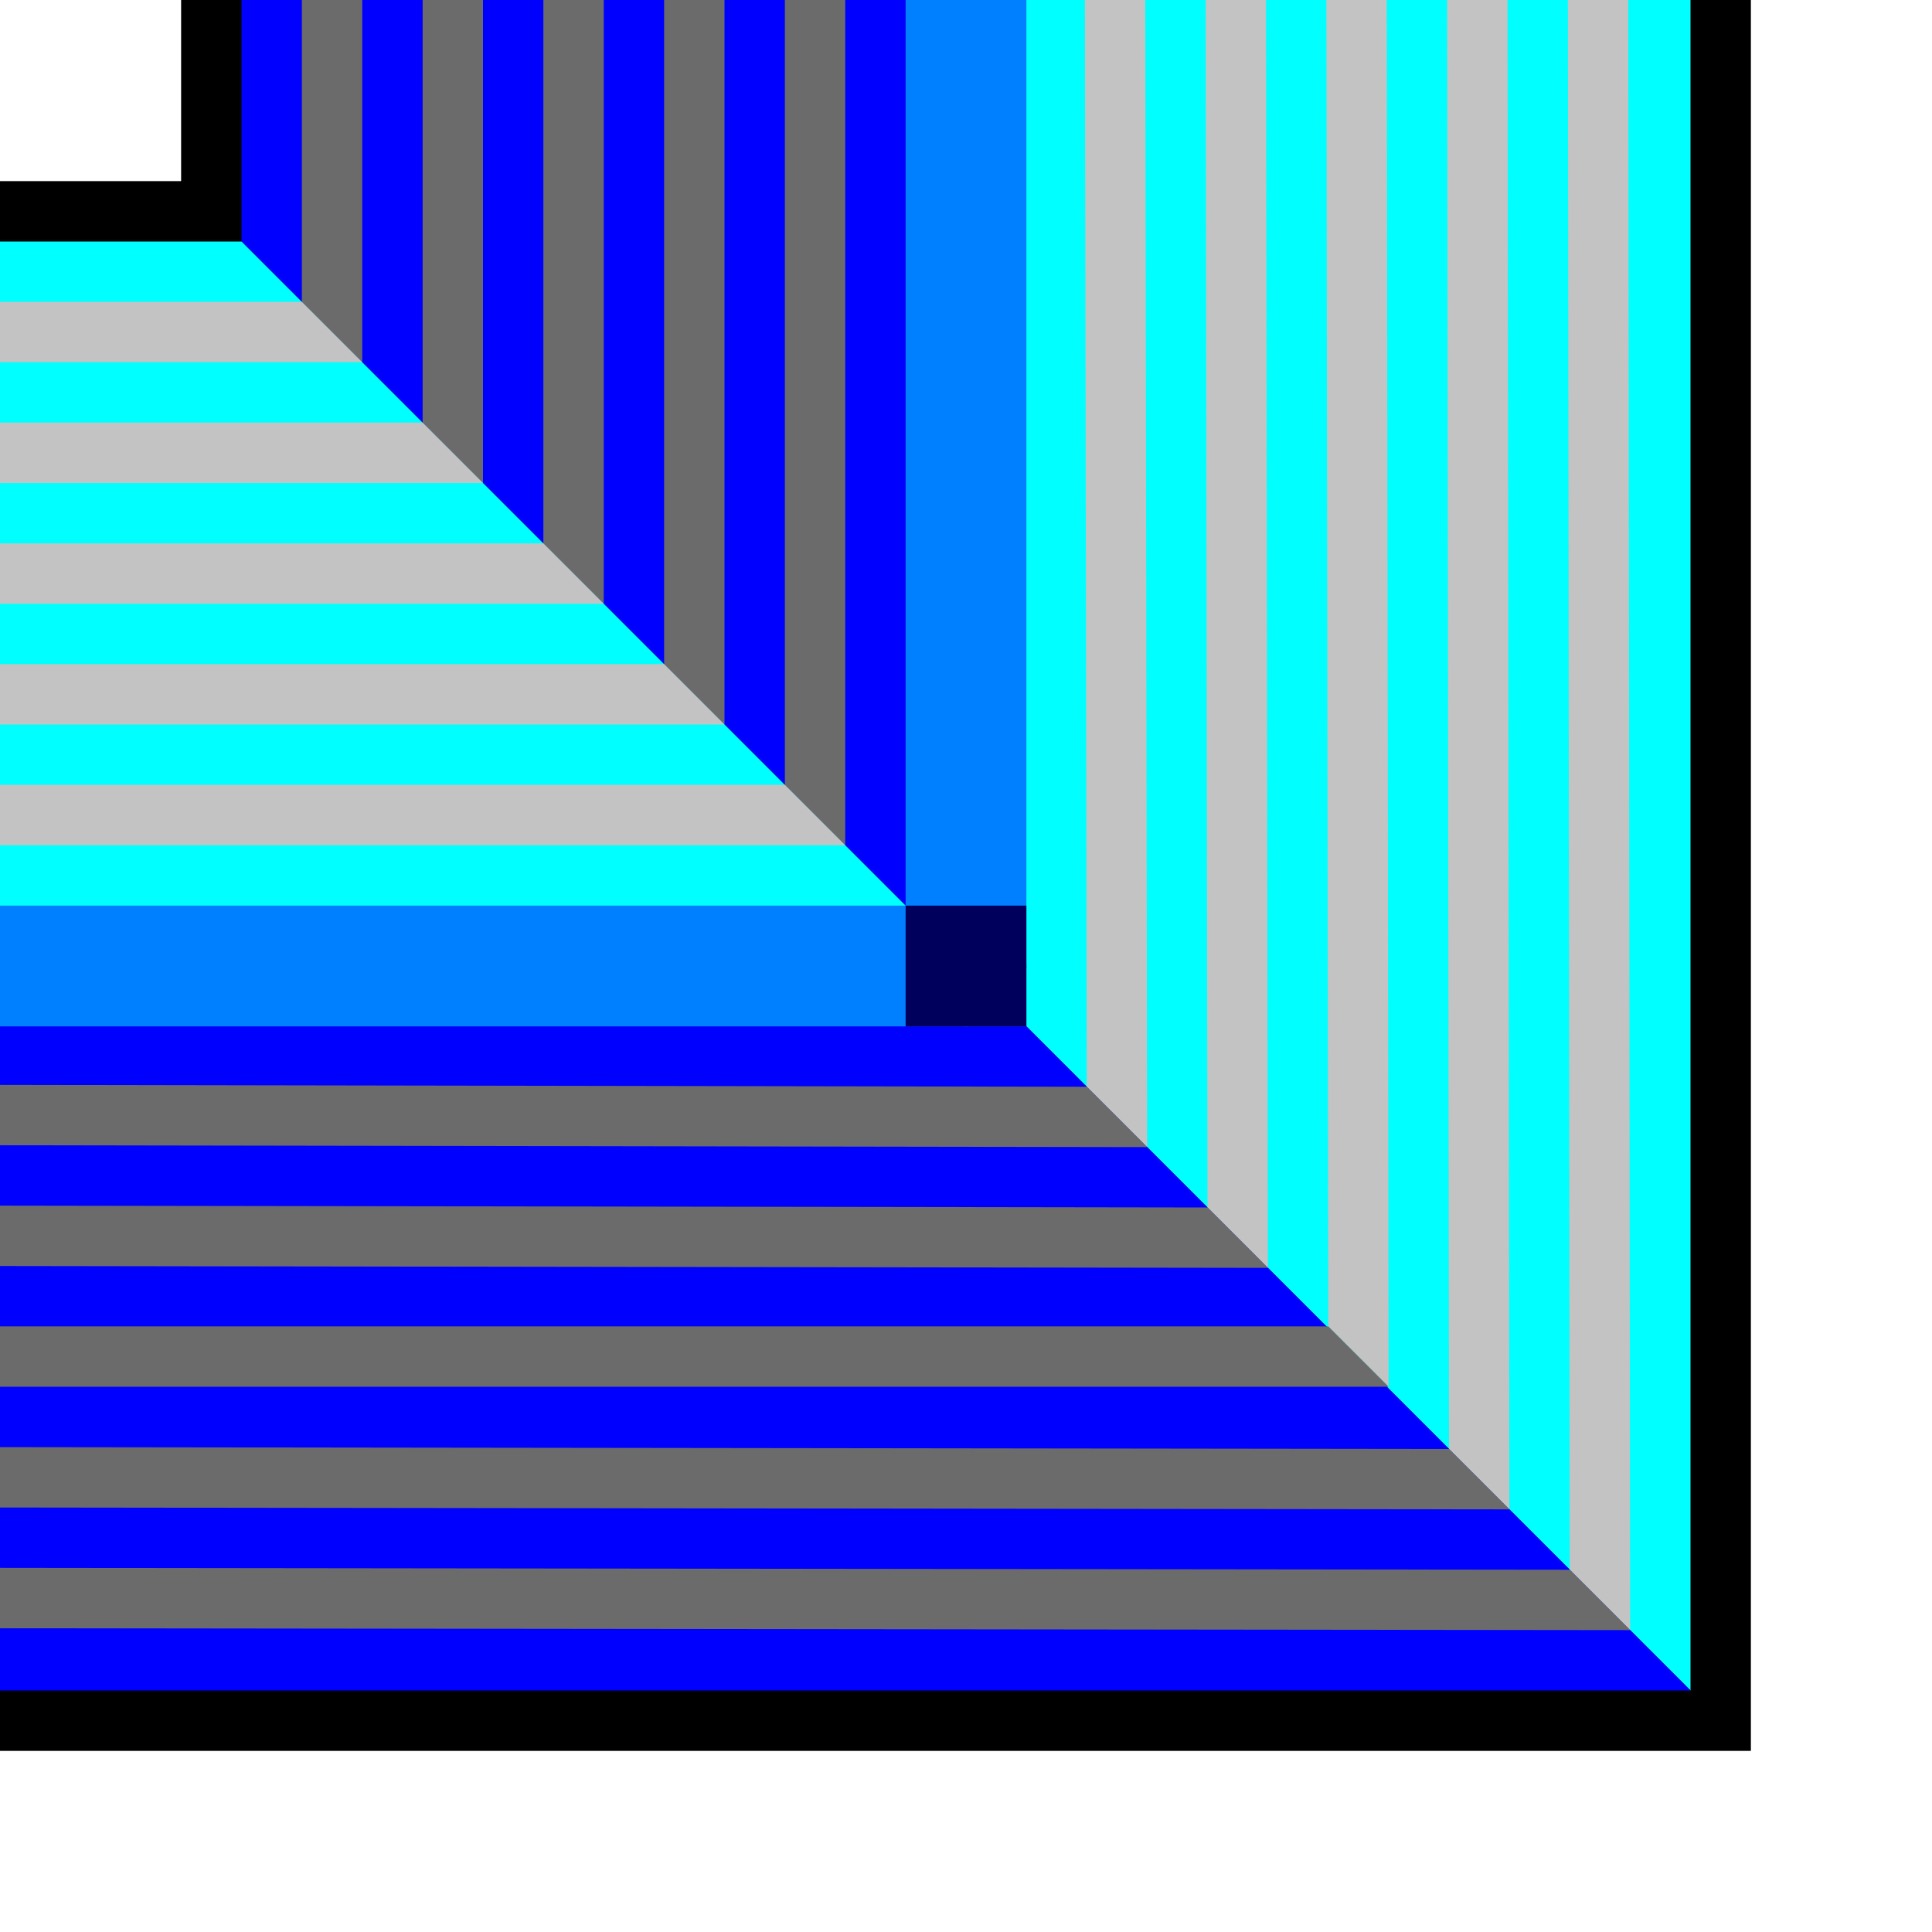
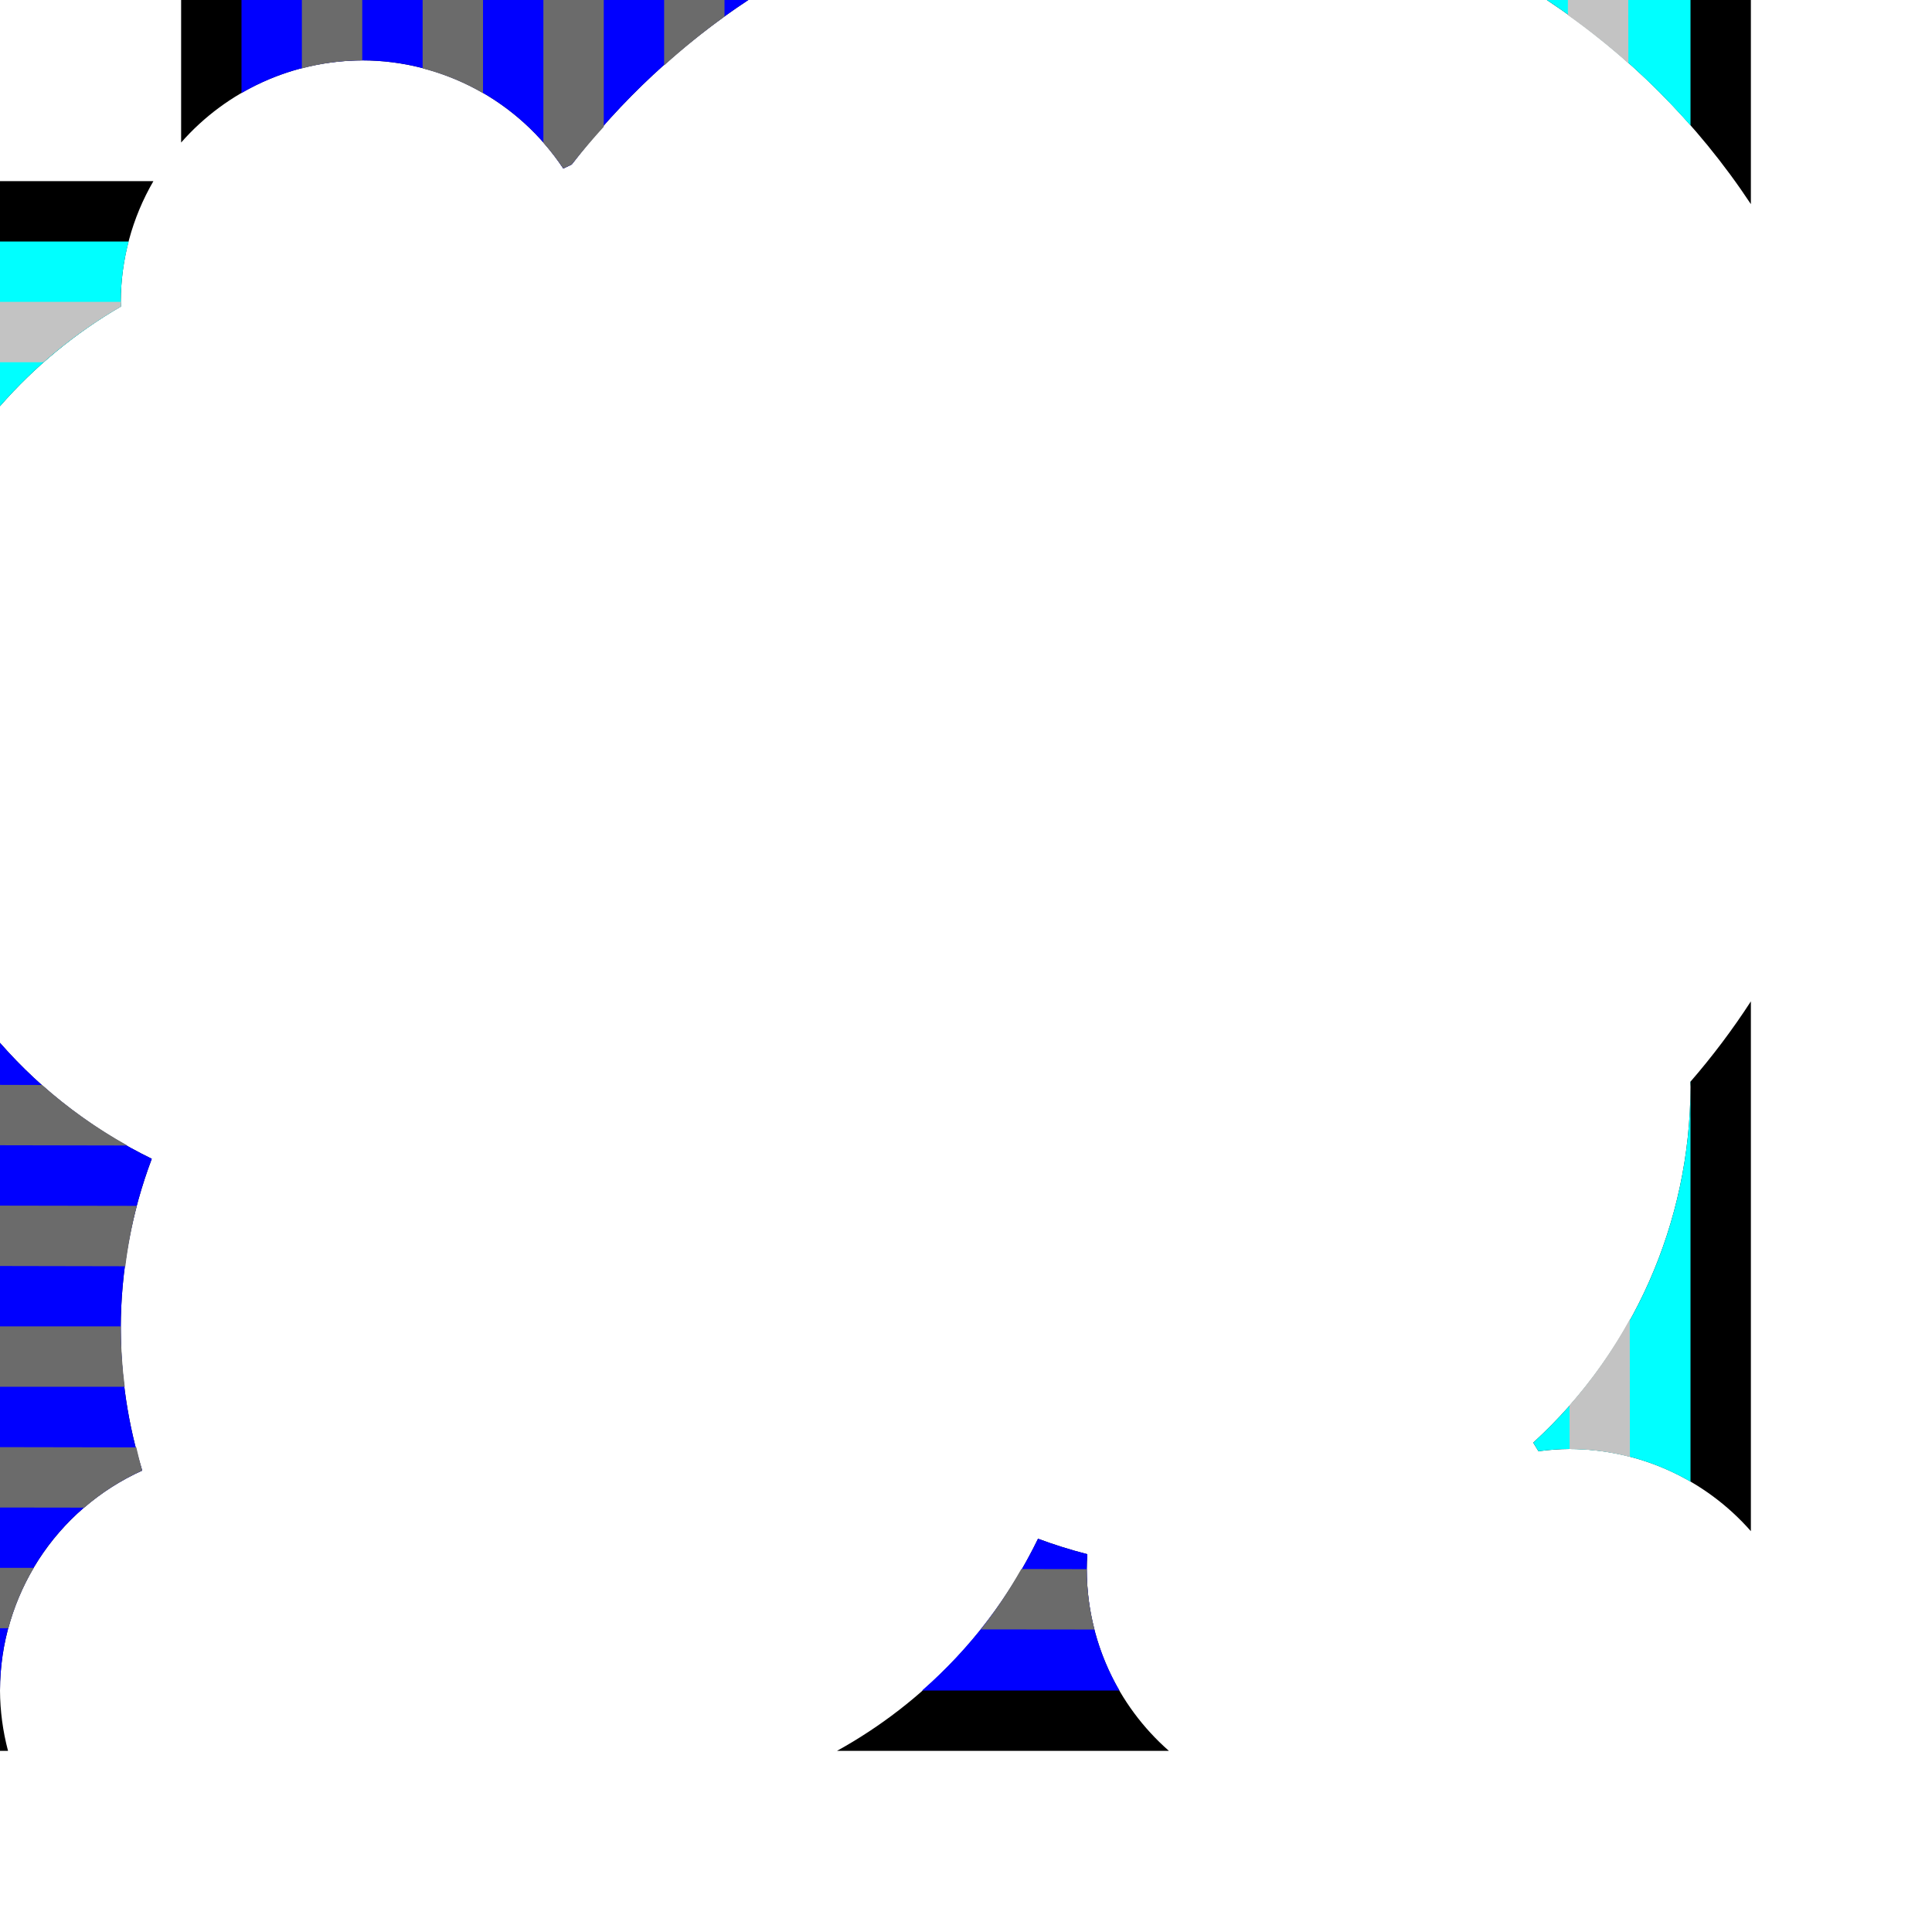
- <svg xmlns="http://www.w3.org/2000/svg" width="32px" height="32px" id="svg3505">
+ <svg xmlns="http://www.w3.org/2000/svg" width="32px" height="32px" id="svg3505" version="1.1">
  <defs id="defs3507">
    </defs>
  <g id="layer1">
-     <g id="g5042" transform="matrix(0,-1,-1,0,32,32)">
-       <path id="path3635" d="M 3,3 L 3,29 L 3,32 L 29,32 L 29,29 L 32,29 L 32,3 L 29,3 L 3,3 z" style="fill:#000000;fill-opacity:1;fill-rule:nonzero;stroke:none;stroke-width:2;stroke-linecap:round;stroke-linejoin:miter;stroke-miterlimit:4;stroke-dashoffset:0;stroke-opacity:1" />
-       <path style="fill:#0000ff;fill-opacity:1;fill-rule:nonzero;stroke:none;stroke-width:2;stroke-linecap:round;stroke-linejoin:miter;stroke-miterlimit:4;stroke-dasharray:none;stroke-dashoffset:0;stroke-opacity:1" d="M 28,28 L 32,28 L 32,16 L 16,16 L 28,28 z" id="path3646" />
-       <path id="path3648" d="M 16,16 L 16,32 L 28,32 L 28,28 L 16,16 z" style="fill:#00ffff;fill-opacity:1;fill-rule:nonzero;stroke:none;stroke-width:2;stroke-linecap:round;stroke-linejoin:miter;stroke-miterlimit:4;stroke-dasharray:none;stroke-dashoffset:0;stroke-opacity:1" />
-       <path id="path2570" d="M 16,16 L 4,4 L 32,4 L 32,16 L 16,16 z" style="fill:#00ffff;fill-opacity:1;fill-rule:nonzero;stroke:none;stroke-width:2;stroke-linecap:round;stroke-linejoin:miter;stroke-miterlimit:4;stroke-dasharray:none;stroke-dashoffset:0;stroke-opacity:1" />
-       <path style="fill:#0000ff;fill-opacity:1;fill-rule:nonzero;stroke:none;stroke-width:2;stroke-linecap:round;stroke-linejoin:miter;stroke-miterlimit:4;stroke-dasharray:none;stroke-dashoffset:0;stroke-opacity:1" d="M 16,32 L 4,32 L 4,4 L 16,16 L 16,32 z" id="path3342" />
-       <path d="M 17,16 A 1,1 0 1 1 15,16 A 1,1 0 1 1 17,16 z" id="path3344" style="fill:#c0c0c0;fill-opacity:1;fill-rule:nonzero;stroke:none;stroke-width:2;stroke-linecap:round;stroke-linejoin:miter;stroke-miterlimit:4;stroke-dasharray:none;stroke-dashoffset:0;stroke-opacity:1" />
-       <path id="path3626" d="M 5,5 L 32,5.031 L 32,6.031 L 6,6 L 5,5 z M 7,7 L 32,7.031 L 32,8.031 L 8,8 L 7,7 z M 9.031,9 L 32,9.031 L 32,10.031 L 10.031,10 L 9.031,9 z M 11,11 L 32,11.031 L 32,12.031 L 12,12 L 11,11 z M 13,13 L 32,13.031 L 32,14.031 L 14,14 L 13,13 z" style="fill:#c3c3c3;fill-opacity:1;fill-rule:nonzero;stroke:none;stroke-width:2;stroke-linecap:round;stroke-linejoin:miter;stroke-miterlimit:4;stroke-dasharray:none;stroke-dashoffset:0;stroke-opacity:1" />
-       <path id="path3368" d="M 5.031,32 L 5,5 L 6,6 L 6.031,32 L 5.031,32 z M 7.031,32 L 7,7 L 8,8 L 8.031,32 L 7.031,32 z M 9.031,32 L 9.031,9 L 10.031,10 L 10.031,32 L 9.031,32 z M 11.031,32 L 11,11 L 12,12 L 12.031,32 L 11.031,32 z M 13.031,32 L 13,13 L 14,14 L 14.031,32 L 13.031,32 z" style="fill:#6b6b6b;fill-opacity:1;fill-rule:nonzero;stroke:none;stroke-width:2;stroke-linecap:round;stroke-linejoin:miter;stroke-miterlimit:4;stroke-dasharray:none;stroke-dashoffset:0;stroke-opacity:1" />
-       <path transform="matrix(-1,0,0,-1,32,32)" style="fill:#00005c;fill-opacity:1;fill-rule:nonzero;stroke:none;stroke-width:2;stroke-linecap:round;stroke-linejoin:miter;stroke-miterlimit:4;stroke-dasharray:none;stroke-dashoffset:0;stroke-opacity:1" id="path3366" d="M 17,16 A 1,1 0 1 1 15,16 A 1,1 0 1 1 17,16 z" />
-       <path id="rect3926" d="M 15,15 L 15,17 L 15,32 L 17,32 L 17,17 L 32,17 L 32,15 L 17,15 L 15,15 z" style="fill:#0080ff;fill-opacity:1;fill-rule:nonzero;stroke:none;stroke-width:2;stroke-linecap:round;stroke-linejoin:miter;stroke-miterlimit:4;stroke-dasharray:none;stroke-dashoffset:0;stroke-opacity:1" />
-       <path id="path3650" d="M 32,18 L 18,18 L 19,19 L 32,19 L 32,18 z M 32,20 L 20,20 L 21,21 L 32,21 L 32,20 z M 32,22 L 22,22 L 23,23 L 32,23 L 32,22 z M 32,24 L 24,24 L 25,25 L 32,25 L 32,24 z M 32,26 L 26,26 L 27,27 L 32,27 L 32,26 z" style="fill:#6b6b6b;fill-opacity:1;fill-rule:nonzero;stroke:none;stroke-width:2;stroke-linecap:round;stroke-linejoin:miter;stroke-miterlimit:4;stroke-dasharray:none;stroke-dashoffset:0;stroke-opacity:1" />
-       <path id="path3652" d="M 18,18 L 18,32 L 19,32 L 19,19 L 18,18 z M 20,20 L 20,32 L 21,32 L 21,21 L 20,20 z M 22,22 L 22,32 L 23,32 L 23,23 L 22,22 z M 24,24 L 24,32 L 25,32 L 25,25 L 24,24 z M 26,26 L 26,32 L 27,32 L 27,27 L 26,26 z" style="fill:#c3c3c3;fill-opacity:1;fill-rule:nonzero;stroke:none;stroke-width:2;stroke-linecap:round;stroke-linejoin:miter;stroke-miterlimit:4;stroke-dasharray:none;stroke-dashoffset:0;stroke-opacity:1" />
-       <rect y="15" x="15" height="2" width="2" id="rect4379" style="fill:#00005c;fill-opacity:1;fill-rule:nonzero;stroke:none;stroke-width:2;stroke-linecap:round;stroke-linejoin:miter;stroke-miterlimit:4;stroke-dasharray:none;stroke-dashoffset:0;stroke-opacity:1" />
+     <g id="g12176">
+       <rect y="0" x="0" height="32" width="32" id="rect12174" style="opacity:1;fill:none;fill-opacity:0.504;fill-rule:nonzero;stroke:none;stroke-width:2;stroke-linecap:butt;stroke-linejoin:miter;stroke-miterlimit:4;stroke-dasharray:none;stroke-dashoffset:0;stroke-opacity:1" />
+       <path id="path3635" d="M 3 0 L 3 2.361 A 4 4 0 0 1 6 1 A 4 4 0 0 1 9.33 2.791 A 9 9 0 0 1 9.469 2.725 A 12 12 0 0 1 12.395 0 L 3 0 z M 25.621 0 A 12 12 0 0 1 29 3.381 L 29 3 L 29 0 L 25.621 0 z M 0 3 L 0 6.727 A 8 8 0 0 1 2.004 5.076 A 4 4 0 0 1 2 5 A 4 4 0 0 1 2.541 3 L 0 3 z M 29 16.586 A 12 12 0 0 1 27.996 17.92 A 8 8 0 0 1 28 18 A 8 8 0 0 1 25.395 23.895 A 4 4 0 0 1 25.482 24.037 A 4 4 0 0 1 26 24 A 4 4 0 0 1 29 25.361 L 29 16.586 z M 0 17.273 L 0 28 A 4 4 0 0 1 2.355 24.357 A 8 8 0 0 1 2 22 A 8 8 0 0 1 2.514 19.193 A 8 8 0 0 1 0 17.273 z M 0 28 L 0 29 L 0.133 29 A 4 4 0 0 1 0 28 z M 17.193 25.486 A 8 8 0 0 1 13.863 29 L 19.361 29 A 4 4 0 0 1 18 26 A 4 4 0 0 1 18.01 25.742 A 8 8 0 0 1 17.193 25.486 z " style="fill:black;fill-opacity:1;fill-rule:nonzero;stroke:none;stroke-width:2;stroke-linecap:round;stroke-linejoin:miter;stroke-miterlimit:4;stroke-dashoffset:0;stroke-opacity:1" />
+       <path id="path3646" d="M 4 0 L 4 1.541 A 4 4 0 0 1 6 1 A 4 4 0 0 1 9.33 2.791 A 9 9 0 0 1 9.469 2.725 A 12 12 0 0 1 12.395 0 L 4 0 z " style="fill:blue;fill-opacity:1;fill-rule:nonzero;stroke:none;stroke-width:2;stroke-linecap:round;stroke-linejoin:miter;stroke-miterlimit:4;stroke-dasharray:none;stroke-dashoffset:0;stroke-opacity:1" />
+       <path id="path3648" d="M 0 4 L 0 6.727 A 8 8 0 0 1 2.004 5.076 A 4 4 0 0 1 2 5 A 4 4 0 0 1 2.131 4 L 0 4 z " style="fill:aqua;fill-opacity:1;fill-rule:nonzero;stroke:none;stroke-width:2;stroke-linecap:round;stroke-linejoin:miter;stroke-miterlimit:4;stroke-dasharray:none;stroke-dashoffset:0;stroke-opacity:1" />
+       <path id="path2570" d="M 25.621 0 A 12 12 0 0 1 28 2.078 L 28 0 L 25.621 0 z M 28 17.914 A 12 12 0 0 1 27.996 17.92 A 8 8 0 0 1 28 18 L 28 17.914 z M 28 18 A 8 8 0 0 1 25.395 23.895 A 4 4 0 0 1 25.482 24.037 A 4 4 0 0 1 26 24 A 4 4 0 0 1 28 24.541 L 28 18 z " style="fill:aqua;fill-opacity:1;fill-rule:nonzero;stroke:none;stroke-width:2;stroke-linecap:round;stroke-linejoin:miter;stroke-miterlimit:4;stroke-dasharray:none;stroke-dashoffset:0;stroke-opacity:1" />
+       <path id="path3342" d="M 0 17.273 L 0 28 A 4 4 0 0 1 2.355 24.357 A 8 8 0 0 1 2 22 A 8 8 0 0 1 2.514 19.193 A 8 8 0 0 1 0 17.273 z M 17.193 25.486 A 8 8 0 0 1 15.273 28 L 18.541 28 A 4 4 0 0 1 18 26 A 4 4 0 0 1 18.01 25.742 A 8 8 0 0 1 17.193 25.486 z " style="fill:blue;fill-opacity:1;fill-rule:nonzero;stroke:none;stroke-width:2;stroke-linecap:round;stroke-linejoin:miter;stroke-miterlimit:4;stroke-dasharray:none;stroke-dashoffset:0;stroke-opacity:1" />
+       <path id="path3626" d="M 25.969 0 L 25.969 0.25 A 12 12 0 0 1 26.971 1.049 L 26.969 0 L 25.969 0 z M 26.994 21.854 A 8 8 0 0 1 25.996 23.277 L 25.998 24 A 4 4 0 0 1 26 24 A 4 4 0 0 1 26.996 24.131 L 26.994 21.854 z " style="fill:#c3c3c3;fill-opacity:1;fill-rule:nonzero;stroke:none;stroke-width:2;stroke-linecap:round;stroke-linejoin:miter;stroke-miterlimit:4;stroke-dasharray:none;stroke-dashoffset:0;stroke-opacity:1" />
+       <path id="path3368" d="M 0 17.969 L 0 18.969 L 2.109 18.973 A 8 8 0 0 1 0.697 17.971 L 0 17.969 z M 0 19.969 L 0 20.969 L 2.076 20.973 A 8 8 0 0 1 2.266 19.973 L 0 19.969 z M 0 21.969 L 0 22.969 L 2.066 22.969 A 8 8 0 0 1 2 22 A 8 8 0 0 1 2 21.969 L 0 21.969 z M 0 23.969 L 0 24.969 L 1.396 24.971 A 4 4 0 0 1 2.355 24.357 A 8 8 0 0 1 2.258 23.973 L 0 23.969 z M 0 25.969 L 0 26.969 L 0.139 26.969 A 4 4 0 0 1 0.559 25.969 L 0 25.969 z M 16.916 25.988 A 8 8 0 0 1 16.246 26.988 L 18.129 26.99 A 4 4 0 0 1 18 26 A 4 4 0 0 1 18 25.99 L 16.916 25.988 z " style="fill:#6b6b6b;fill-opacity:1;fill-rule:nonzero;stroke:none;stroke-width:2;stroke-linecap:round;stroke-linejoin:miter;stroke-miterlimit:4;stroke-dasharray:none;stroke-dashoffset:0;stroke-opacity:1" />
+       <path id="path3650" d="M 5 0 L 5 1.133 A 4 4 0 0 1 6 1 L 6 0 L 5 0 z M 7 0 L 7 1.133 A 4 4 0 0 1 8 1.543 L 8 0 L 7 0 z M 9 0 L 9 2.365 A 4 4 0 0 1 9.33 2.791 A 9 9 0 0 1 9.469 2.725 A 12 12 0 0 1 10 2.1 L 10 0 L 9 0 z M 11 0 L 11 1.084 A 12 12 0 0 1 12 0.275 L 12 0 L 11 0 z " style="fill:#6b6b6b;fill-opacity:1;fill-rule:nonzero;stroke:none;stroke-width:2;stroke-linecap:round;stroke-linejoin:miter;stroke-miterlimit:4;stroke-dasharray:none;stroke-dashoffset:0;stroke-opacity:1" />
+       <path id="path3652" d="M 0 5 L 0 6 L 0.717 6 A 8 8 0 0 1 2.004 5.076 A 4 4 0 0 1 2 5 L 0 5 z " style="fill:#c3c3c3;fill-opacity:1;fill-rule:nonzero;stroke:none;stroke-width:2;stroke-linecap:round;stroke-linejoin:miter;stroke-miterlimit:4;stroke-dasharray:none;stroke-dashoffset:0;stroke-opacity:1" />
    </g>
+     <g id="g5562">
+       <rect y="0" x="36" height="32" width="32" id="rect5558" style="opacity:1;fill:blue;fill-opacity:0.502;fill-rule:nonzero;stroke:none;stroke-width:2;stroke-linecap:butt;stroke-linejoin:miter;stroke-miterlimit:4;stroke-dasharray:none;stroke-dashoffset:0;stroke-opacity:1" />
+       <rect style="opacity:1;fill:blue;fill-opacity:0.502;fill-rule:nonzero;stroke:none;stroke-width:2;stroke-linecap:butt;stroke-linejoin:miter;stroke-miterlimit:4;stroke-dasharray:none;stroke-dashoffset:0;stroke-opacity:1" id="rect5560" width="26" height="26" x="39" y="3" />
+     </g>
+     <g id="g5575">
+       <path id="rect5566" d="m 39,0 0,3 26,0 0,-3 -26,0 z m 26,3 0,26 3,0 0,-26 -3,0 z m 0,26 -26,0 0,3 26,0 0,-3 z m -26,0 0,-26 -3,0 0,26 3,0 z" style="opacity:1;fill:yellow;fill-opacity:0.502;fill-rule:nonzero;stroke:none;stroke-width:2;stroke-linecap:butt;stroke-linejoin:miter;stroke-miterlimit:4;stroke-dasharray:none;stroke-dashoffset:0;stroke-opacity:1" />
+     </g>
+     <circle style="opacity:1;fill:red;fill-opacity:0.502;fill-rule:nonzero;stroke:none;stroke-width:2;stroke-linecap:butt;stroke-linejoin:miter;stroke-miterlimit:4;stroke-dasharray:none;stroke-dashoffset:0;stroke-opacity:1" id="path4749" cx="-49" cy="11" r="9" transform="scale(-1,1)" />
+     <circle style="opacity:1;fill:red;fill-opacity:0.502;fill-rule:nonzero;stroke:none;stroke-width:2;stroke-linecap:butt;stroke-linejoin:miter;stroke-miterlimit:4;stroke-dasharray:none;stroke-dashoffset:0;stroke-opacity:1" id="path4751" cx="-55" cy="10" r="12" transform="scale(-1,1)" />
+     <circle r="8" cy="18" cx="-56" id="circle4753" style="opacity:1;fill:red;fill-opacity:0.502;fill-rule:nonzero;stroke:none;stroke-width:2;stroke-linecap:butt;stroke-linejoin:miter;stroke-miterlimit:4;stroke-dasharray:none;stroke-dashoffset:0;stroke-opacity:1" transform="scale(-1,1)" />
+     <circle r="4" cy="5" cx="-42" id="circle4759" style="opacity:1;fill:red;fill-opacity:0.502;fill-rule:nonzero;stroke:none;stroke-width:2;stroke-linecap:butt;stroke-linejoin:miter;stroke-miterlimit:4;stroke-dasharray:none;stroke-dashoffset:0;stroke-opacity:1" transform="scale(-1,1)" />
+     <circle style="opacity:1;fill:red;fill-opacity:0.502;fill-rule:nonzero;stroke:none;stroke-width:2;stroke-linecap:butt;stroke-linejoin:miter;stroke-miterlimit:4;stroke-dasharray:none;stroke-dashoffset:0;stroke-opacity:1" id="circle4761" cx="-40" cy="28" r="4" transform="scale(-1,1)" />
+     <circle style="opacity:1;fill:red;fill-opacity:0.502;fill-rule:nonzero;stroke:none;stroke-width:2;stroke-linecap:butt;stroke-linejoin:miter;stroke-miterlimit:4;stroke-dasharray:none;stroke-dashoffset:0;stroke-opacity:1" id="circle4765" cx="-58" cy="26" r="4" transform="scale(-1,1)" />
+     <circle style="opacity:1;fill:red;fill-opacity:0.502;fill-rule:nonzero;stroke:none;stroke-width:2;stroke-linecap:butt;stroke-linejoin:miter;stroke-miterlimit:4;stroke-dasharray:none;stroke-dashoffset:0;stroke-opacity:1" id="circle4769" cx="-62" cy="28" r="4" transform="scale(-1,1)" />
+     <circle style="opacity:1;fill:red;fill-opacity:0.502;fill-rule:nonzero;stroke:none;stroke-width:2;stroke-linecap:butt;stroke-linejoin:miter;stroke-miterlimit:4;stroke-dasharray:none;stroke-dashoffset:0;stroke-opacity:1" id="circle4771" cx="-46" cy="22" r="8" transform="scale(-1,1)" />
+     <circle transform="scale(-1,1)" style="opacity:1;fill:red;fill-opacity:0.502;fill-rule:nonzero;stroke:none;stroke-width:2;stroke-linecap:butt;stroke-linejoin:miter;stroke-miterlimit:4;stroke-dasharray:none;stroke-dashoffset:0;stroke-opacity:1" id="circle12111" cx="-42" cy="12" r="8" />
+     <path id="path12132" d="m -17,-2 a 12,12 0 0 0 -9.531,4.725 9,9 0 0 0 -0.139,0.066 A 4,4 0 0 0 -30,1 4,4 0 0 0 -34,5 4,4 0 0 0 -33.996,5.076 8,8 0 0 0 -38,12 8,8 0 0 0 -33.486,19.193 8,8 0 0 0 -34,22 8,8 0 0 0 -33.645,24.357 4,4 0 0 0 -36,28 a 4,4 0 0 0 4,4 4,4 0 0 0 3.645,-2.363 A 8,8 0 0 0 -26,30 a 8,8 0 0 0 7.193,-4.514 8,8 0 0 0 0.816,0.256 A 4,4 0 0 0 -18,26 a 4,4 0 0 0 4,4 4,4 0 0 0 0.518,-0.037 A 4,4 0 0 0 -10,32 a 4,4 0 0 0 4,-4 4,4 0 0 0 -4,-4 4,4 0 0 0 -0.518,0.037 4,4 0 0 0 -0.088,-0.143 A 8,8 0 0 0 -8,18 8,8 0 0 0 -8.004,17.92 12,12 0 0 0 -5,10 12,12 0 0 0 -17,-2 Z" style="opacity:1;fill:red;fill-opacity:0.502;fill-rule:nonzero;stroke:none;stroke-width:2;stroke-linecap:butt;stroke-linejoin:miter;stroke-miterlimit:4;stroke-dasharray:none;stroke-dashoffset:0;stroke-opacity:1" />
  </g>
</svg>
